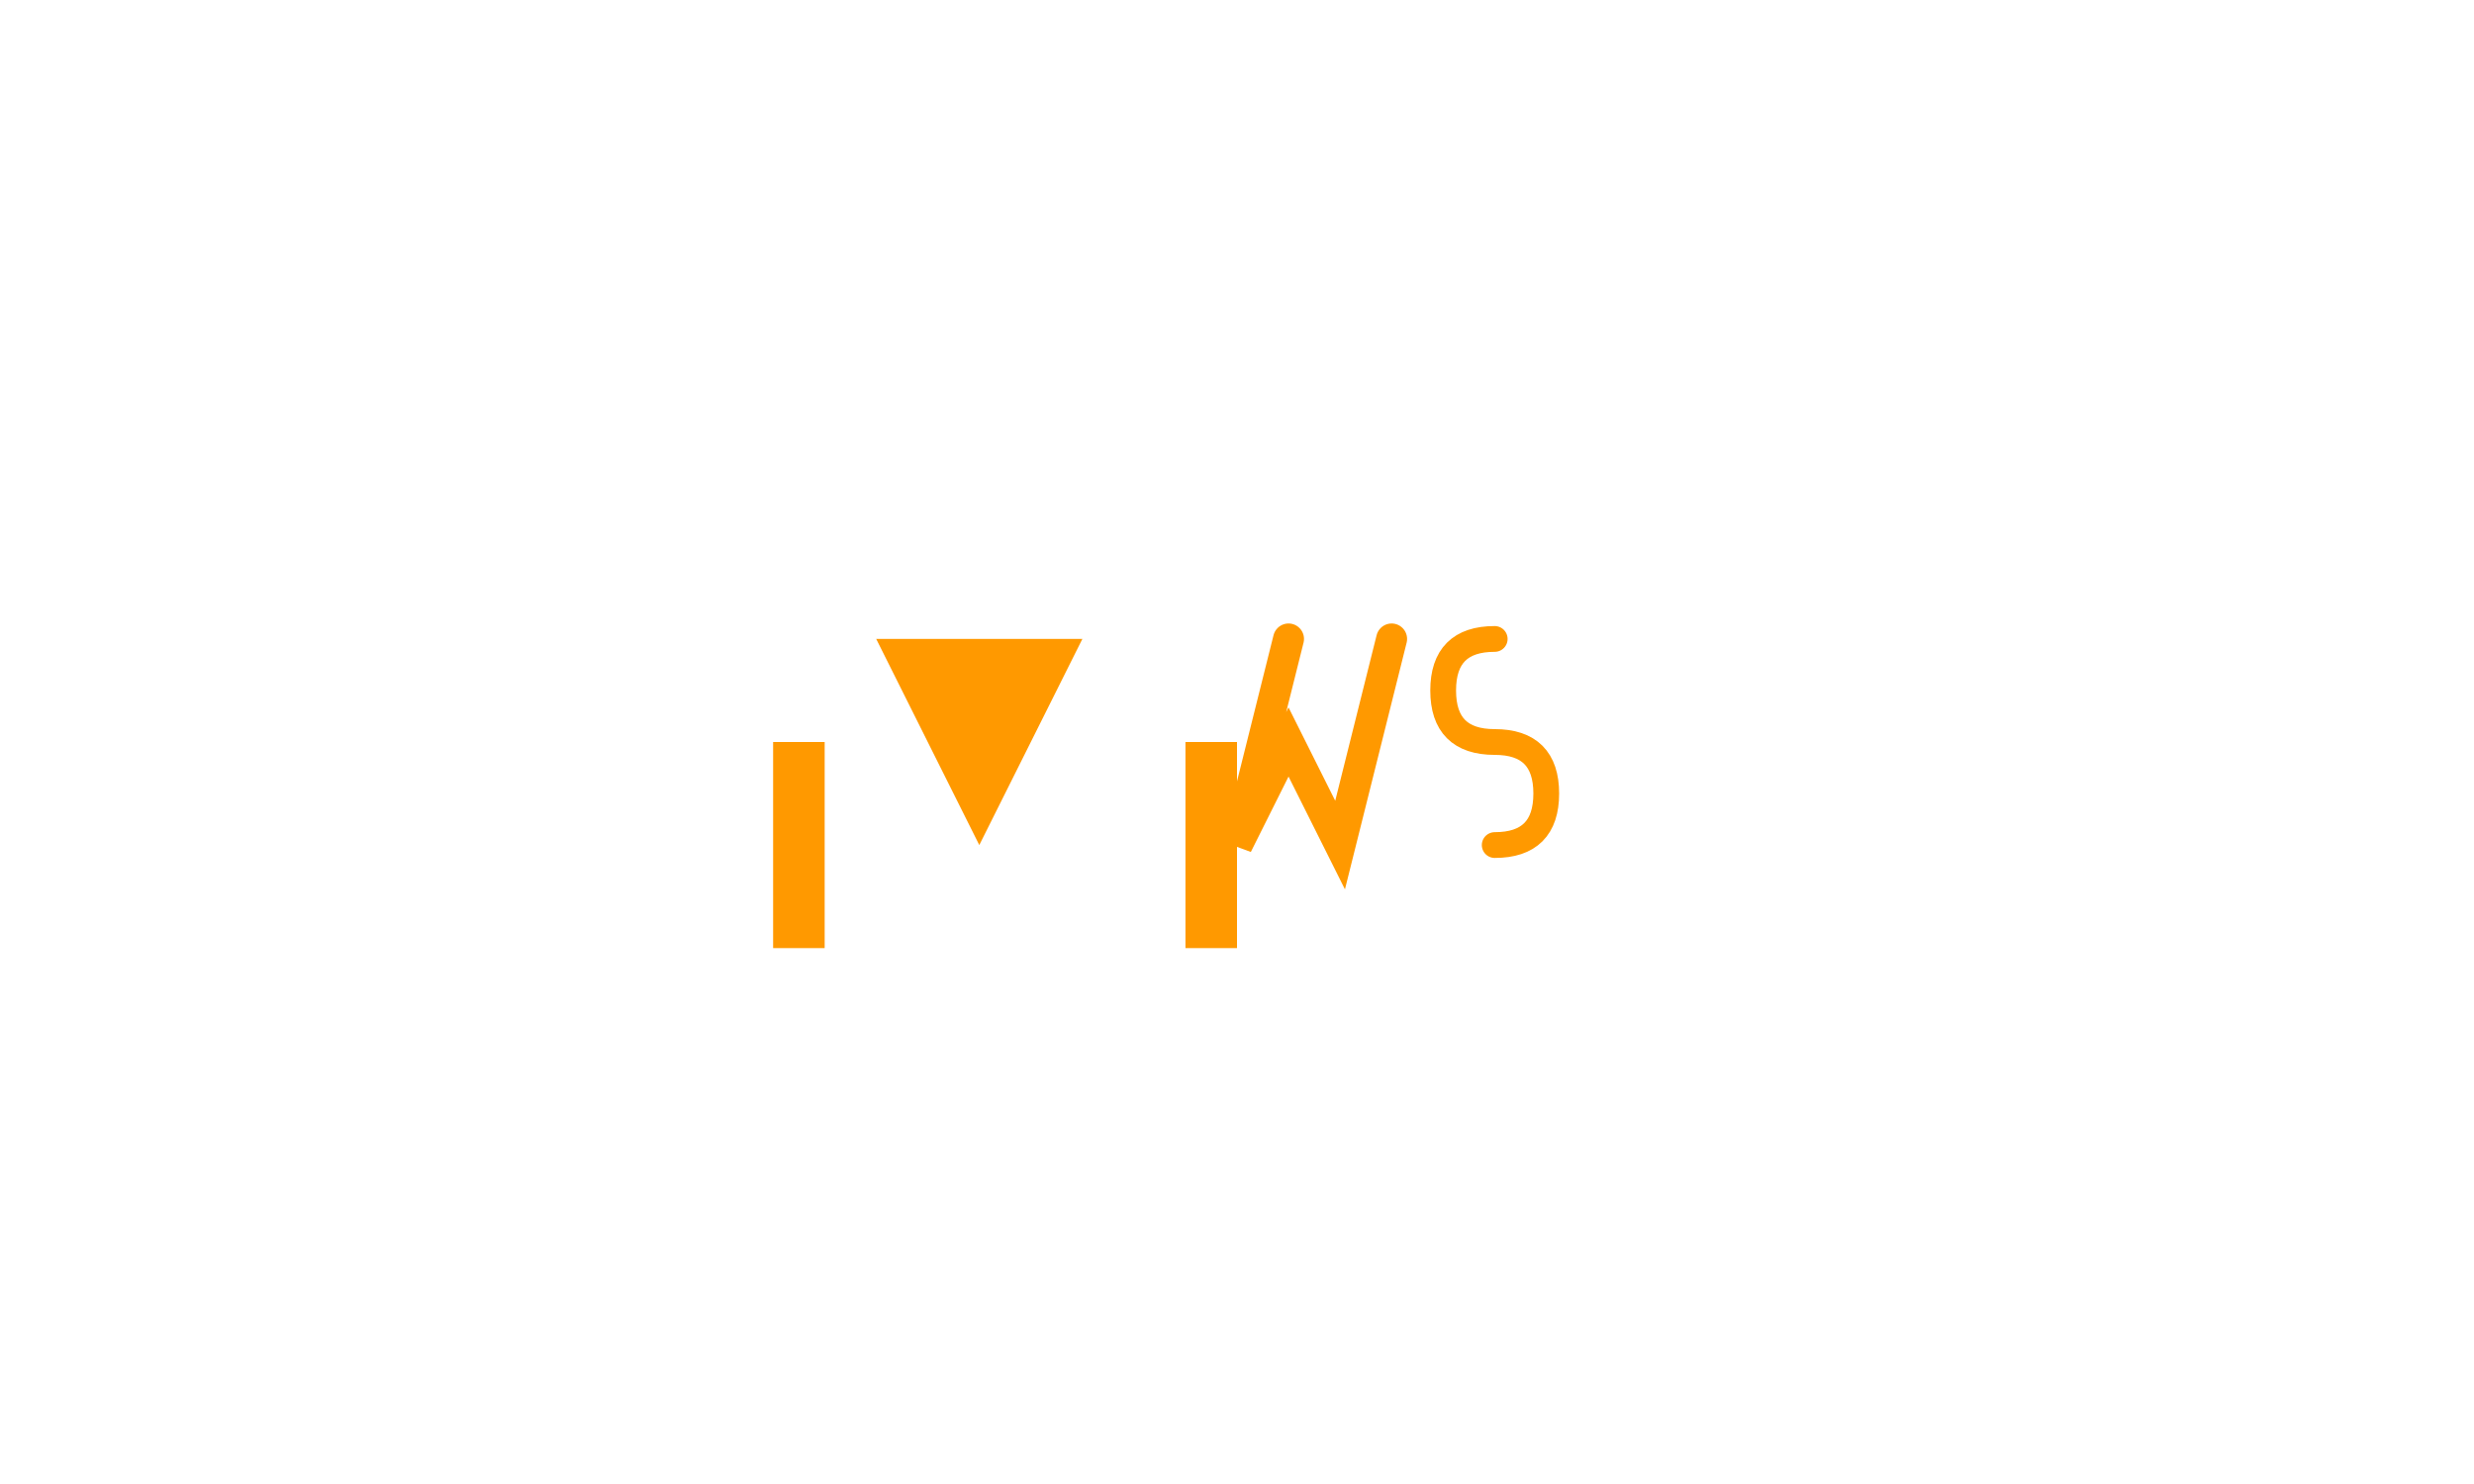
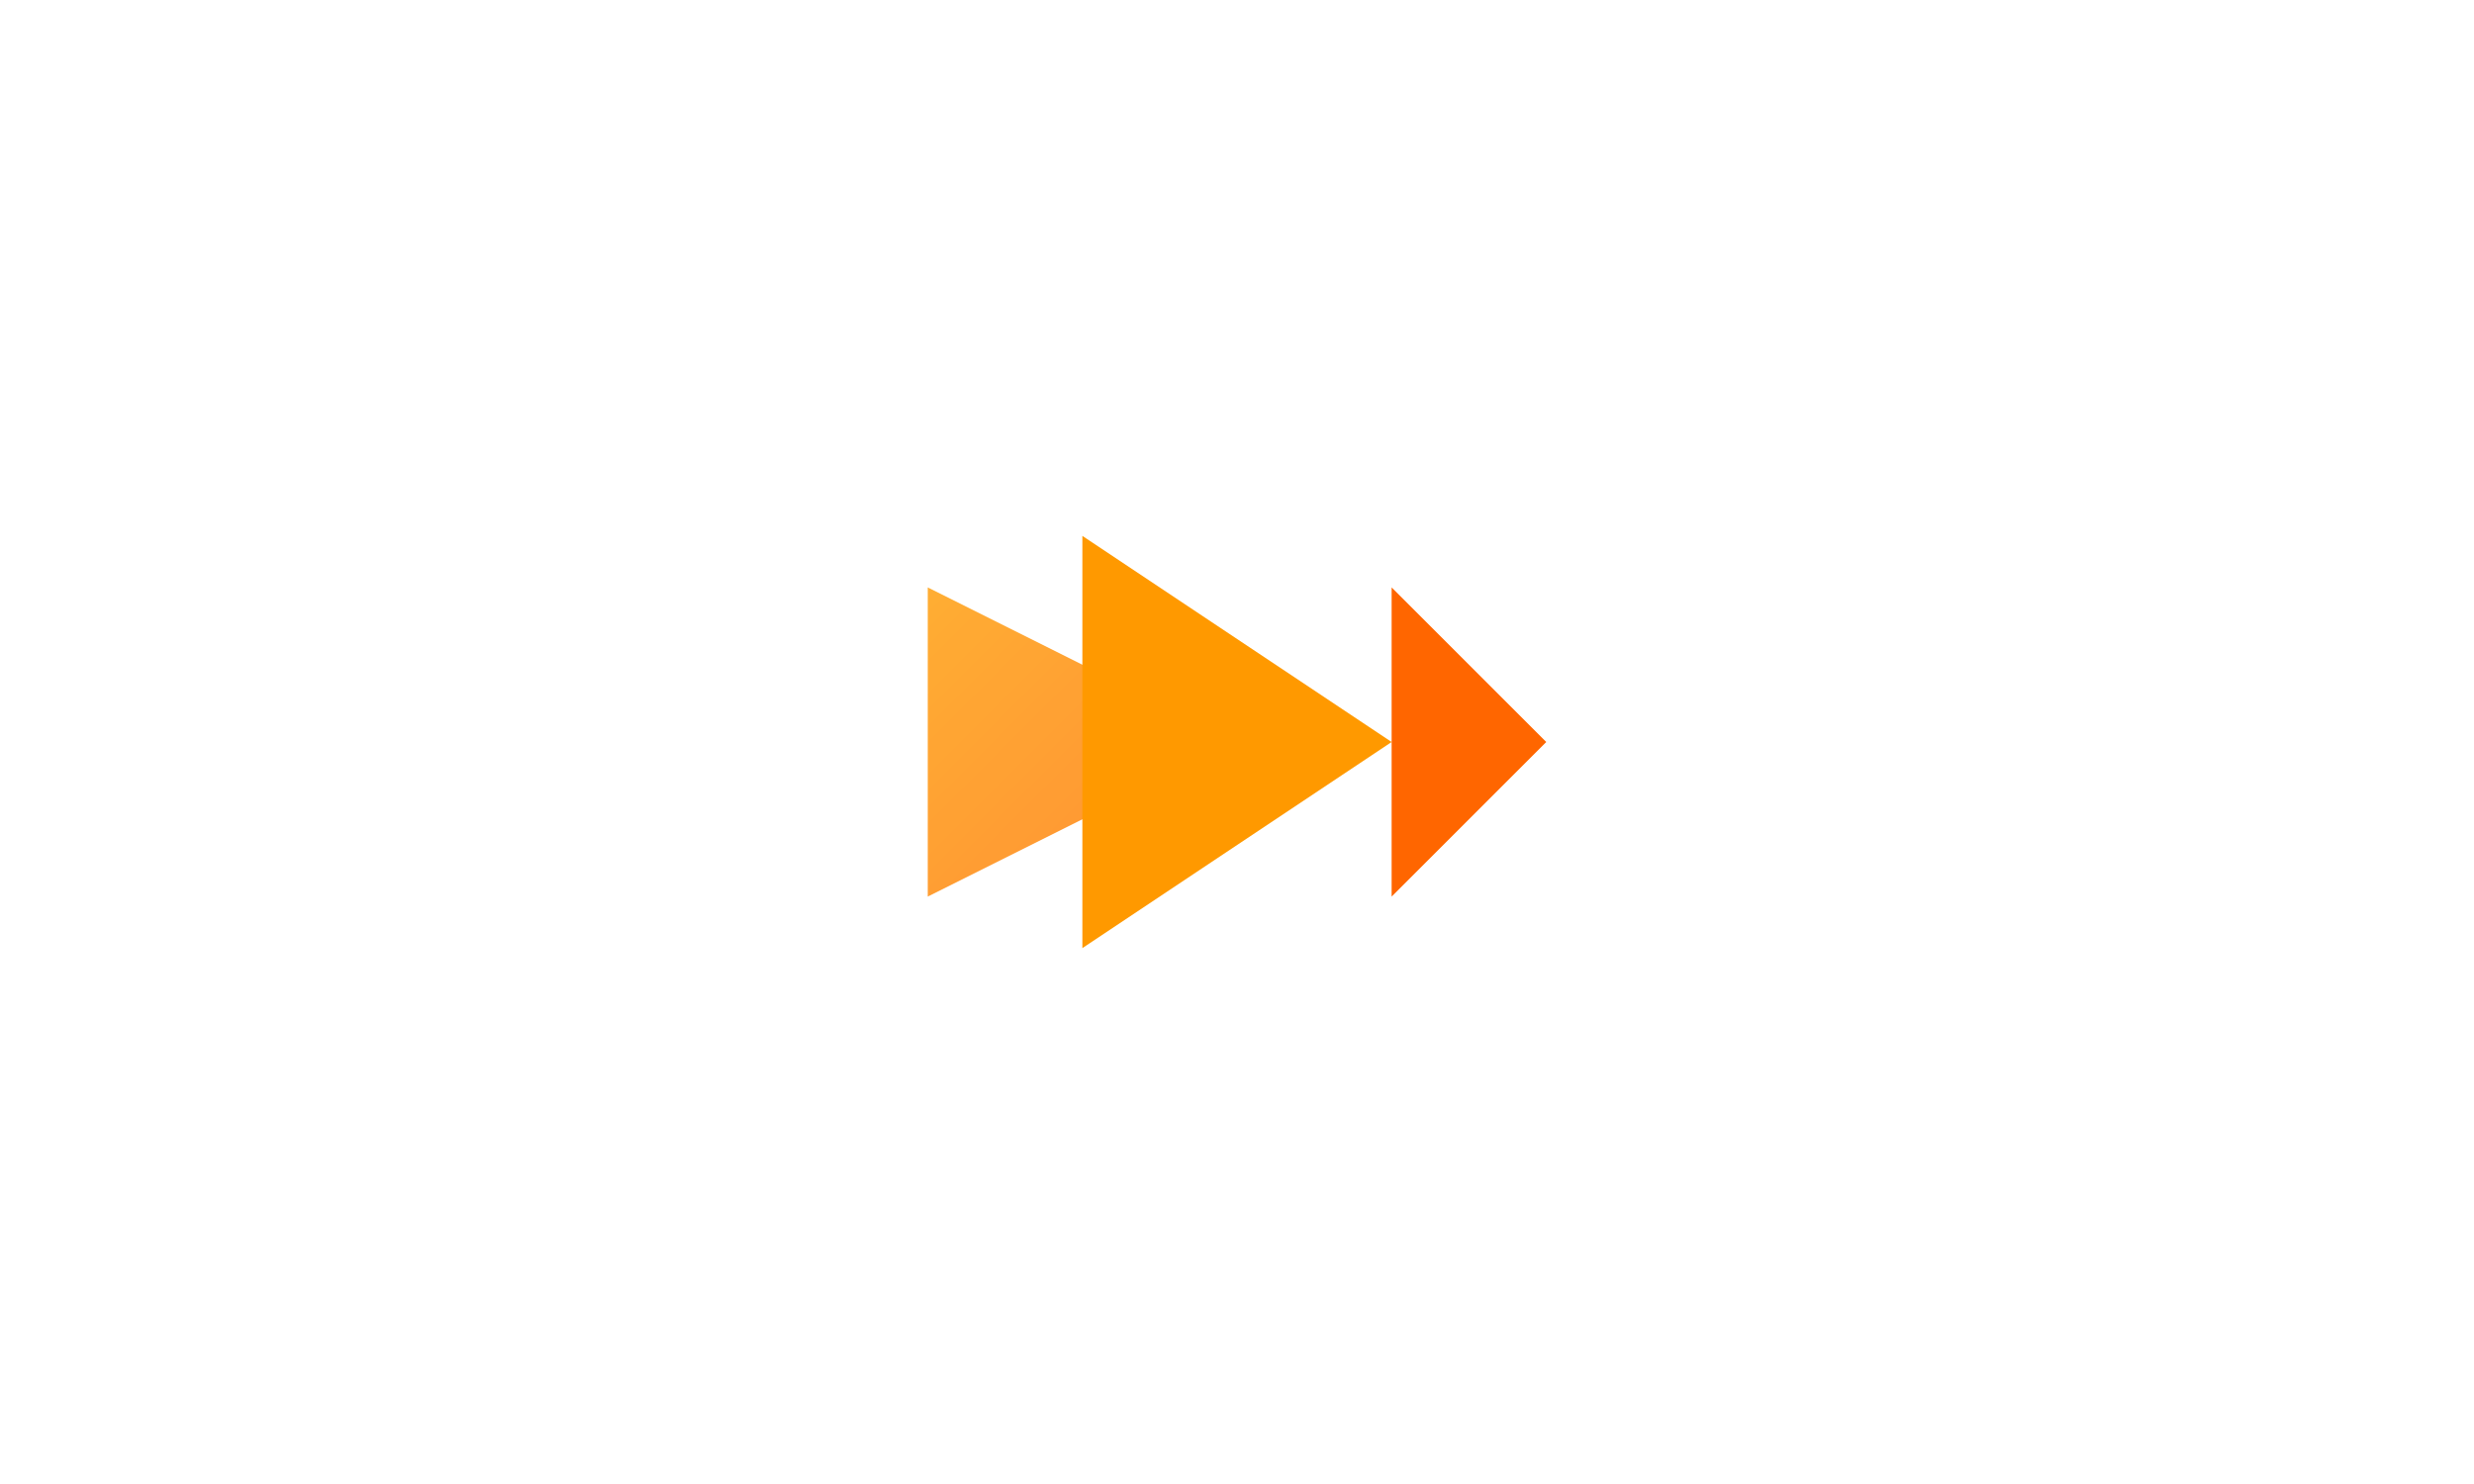
<svg xmlns="http://www.w3.org/2000/svg" viewBox="0 0 240 144" width="240" height="144">
+   <defs>
+     <linearGradient id="awsGradient" x1="0%" y1="0%" x2="100%" y2="100%">
+       <stop offset="0%" style="stop-color:#FF9900;stop-opacity:1" />
+       <stop offset="100%" style="stop-color:#FF7300;stop-opacity:1" />
+     </linearGradient>
+   </defs>
  <rect width="240" height="144" fill="none" />
-   <g transform="translate(120, 72) scale(1)">
-     <path d="M -25 10 L -35 -10 L -15 -10 Z" fill="#FF9900" />
-     <path d="M -45 0 L -40 0 L -40 20 L -45 20 Z" fill="#FF9900" />
-     <path d="M -5 0 L 0 0 L 0 20 L -5 20 Z" fill="#FF9900" />
-     <path d="M 5 -10 L 0 10 L 5 0 L 10 10 L 15 -10" fill="none" stroke="#FF9900" stroke-width="3" stroke-linecap="round" />
-     <path d="M 25 -10 Q 20 -10 20 -5 Q 20 0 25 0 Q 30 0 30 5 Q 30 10 25 10" fill="none" stroke="#FF9900" stroke-width="2.5" stroke-linecap="round" />
+   <g transform="translate(120, 72)">
+     <path d="M -30 -15 L 0 0 L -30 15 Z" fill="url(#awsGradient)" opacity="0.8" />
+     <path d="M -15 -20 L 15 0 L -15 20 Z" fill="#FF9900" />
+     <path d="M 15 -15 L 30 0 L 15 15 Z" fill="#FF6600" />
  </g>
</svg>
